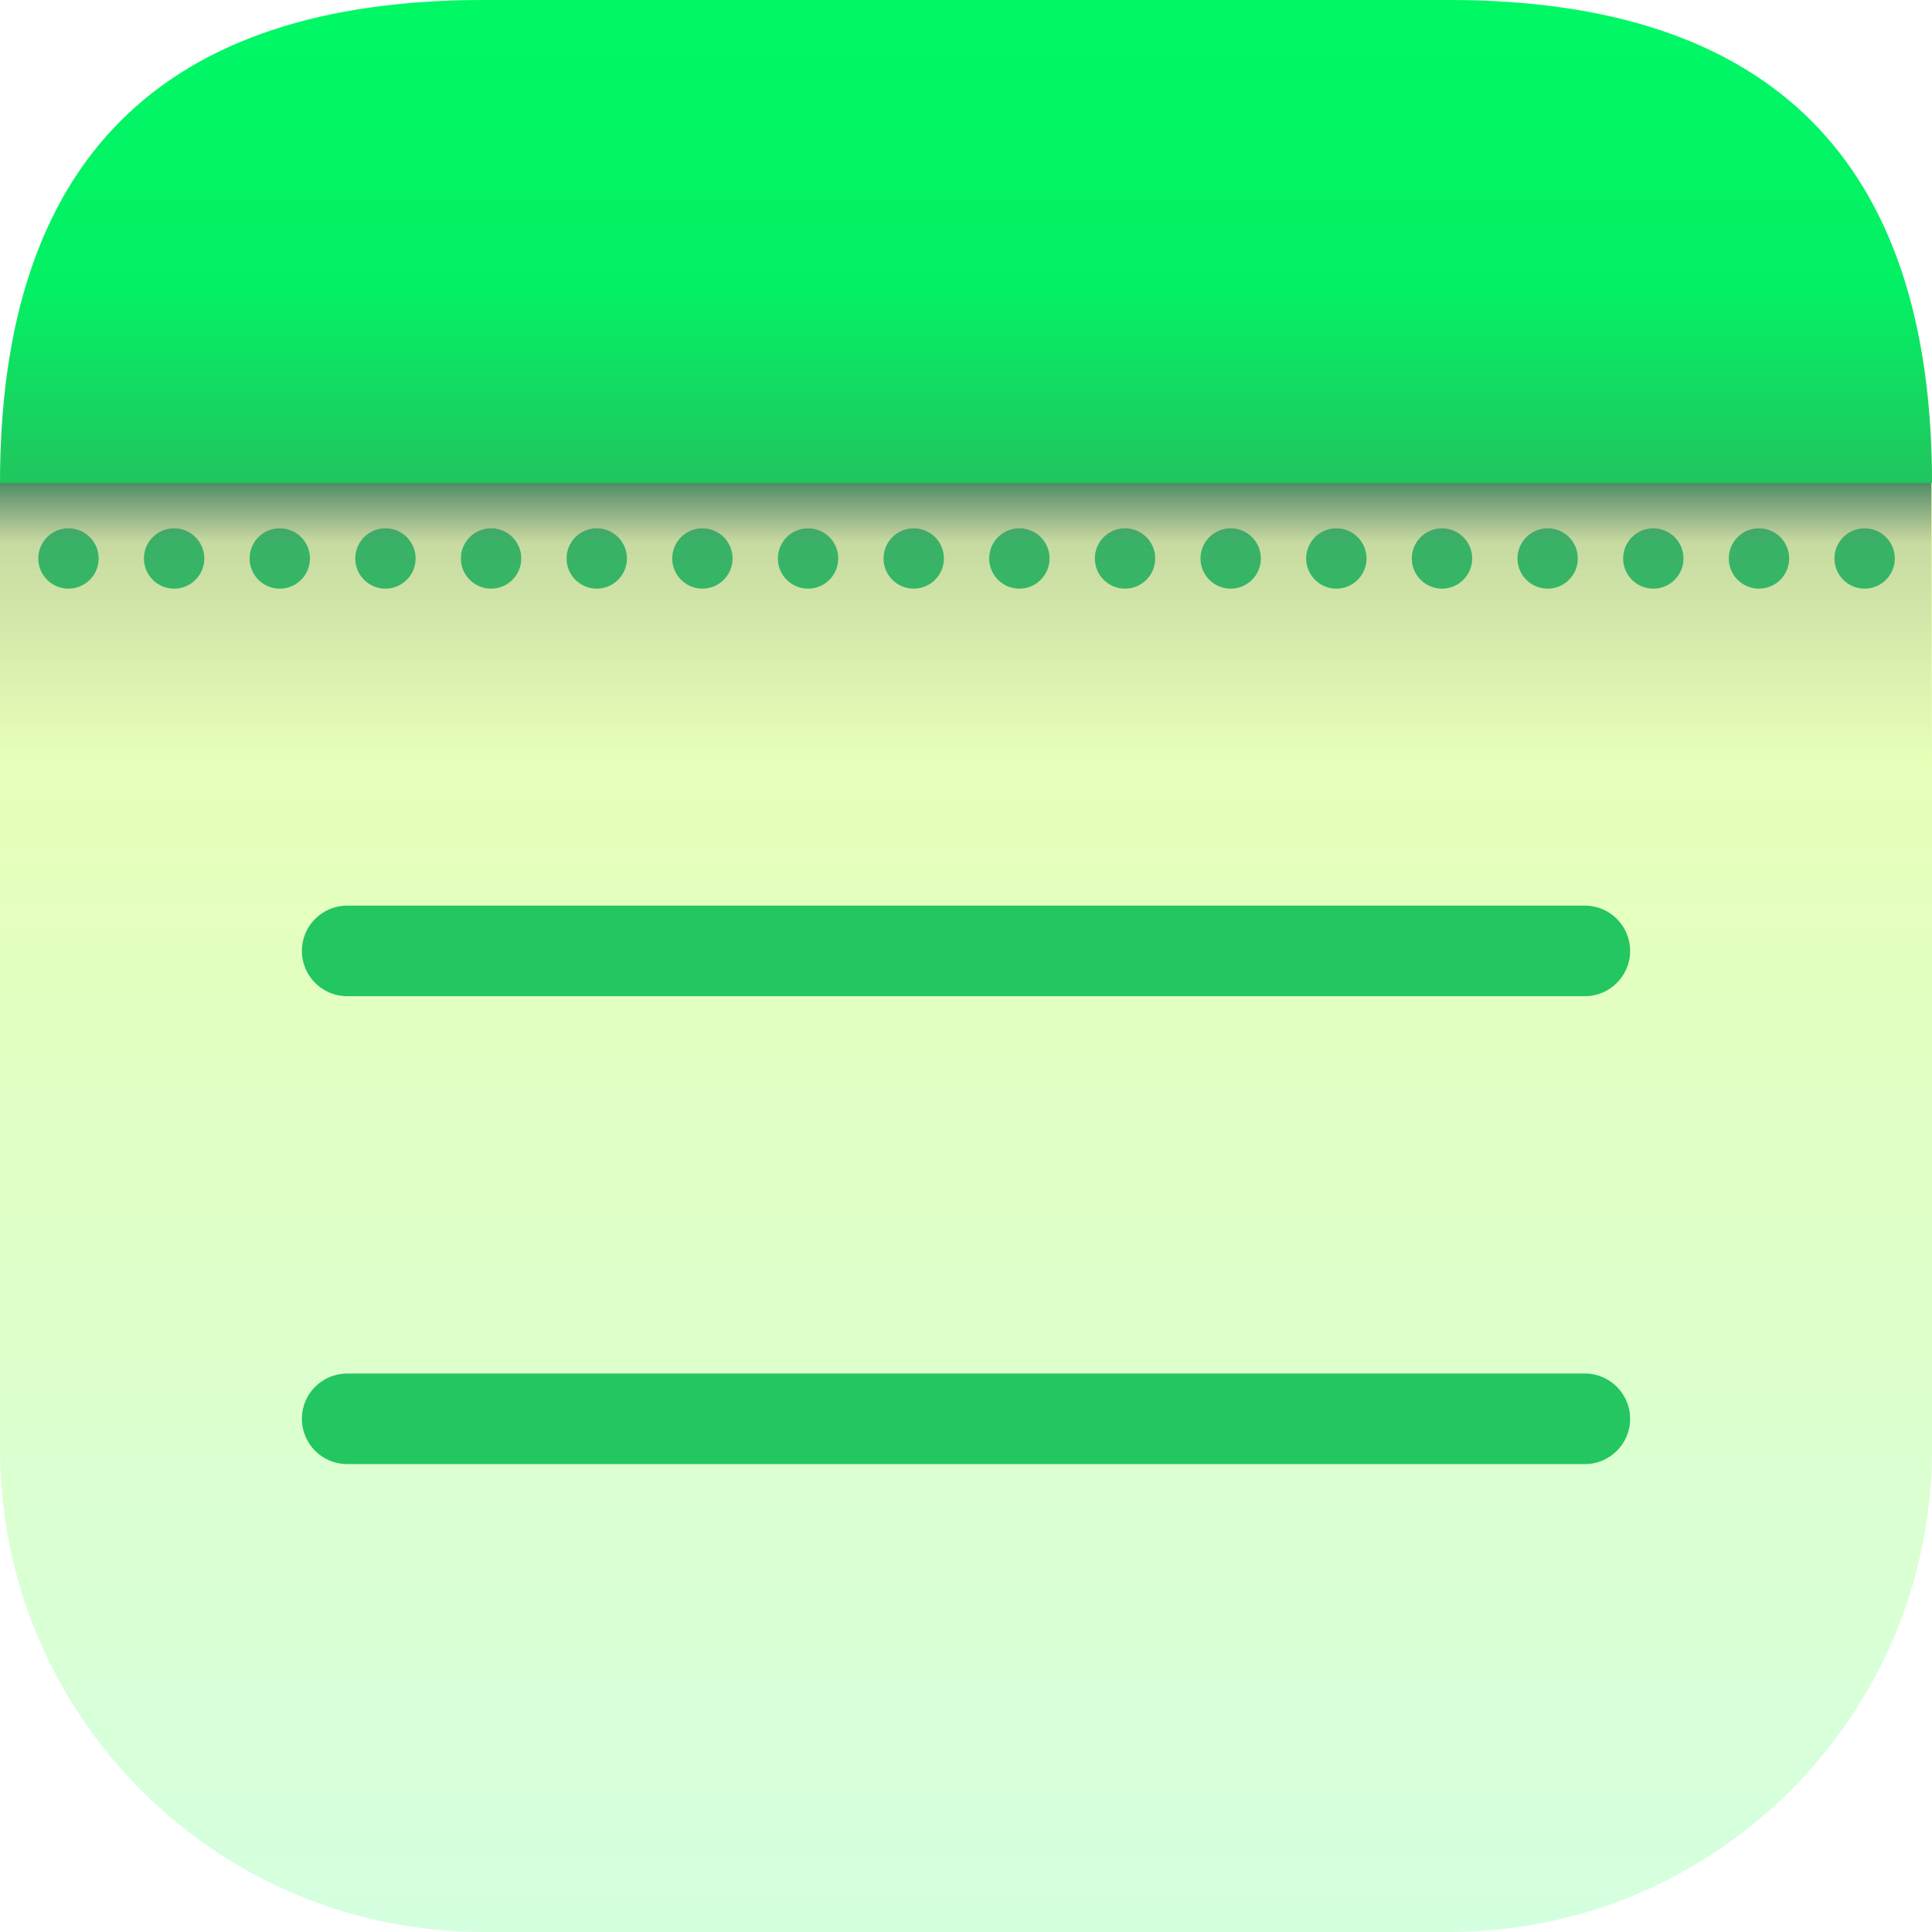
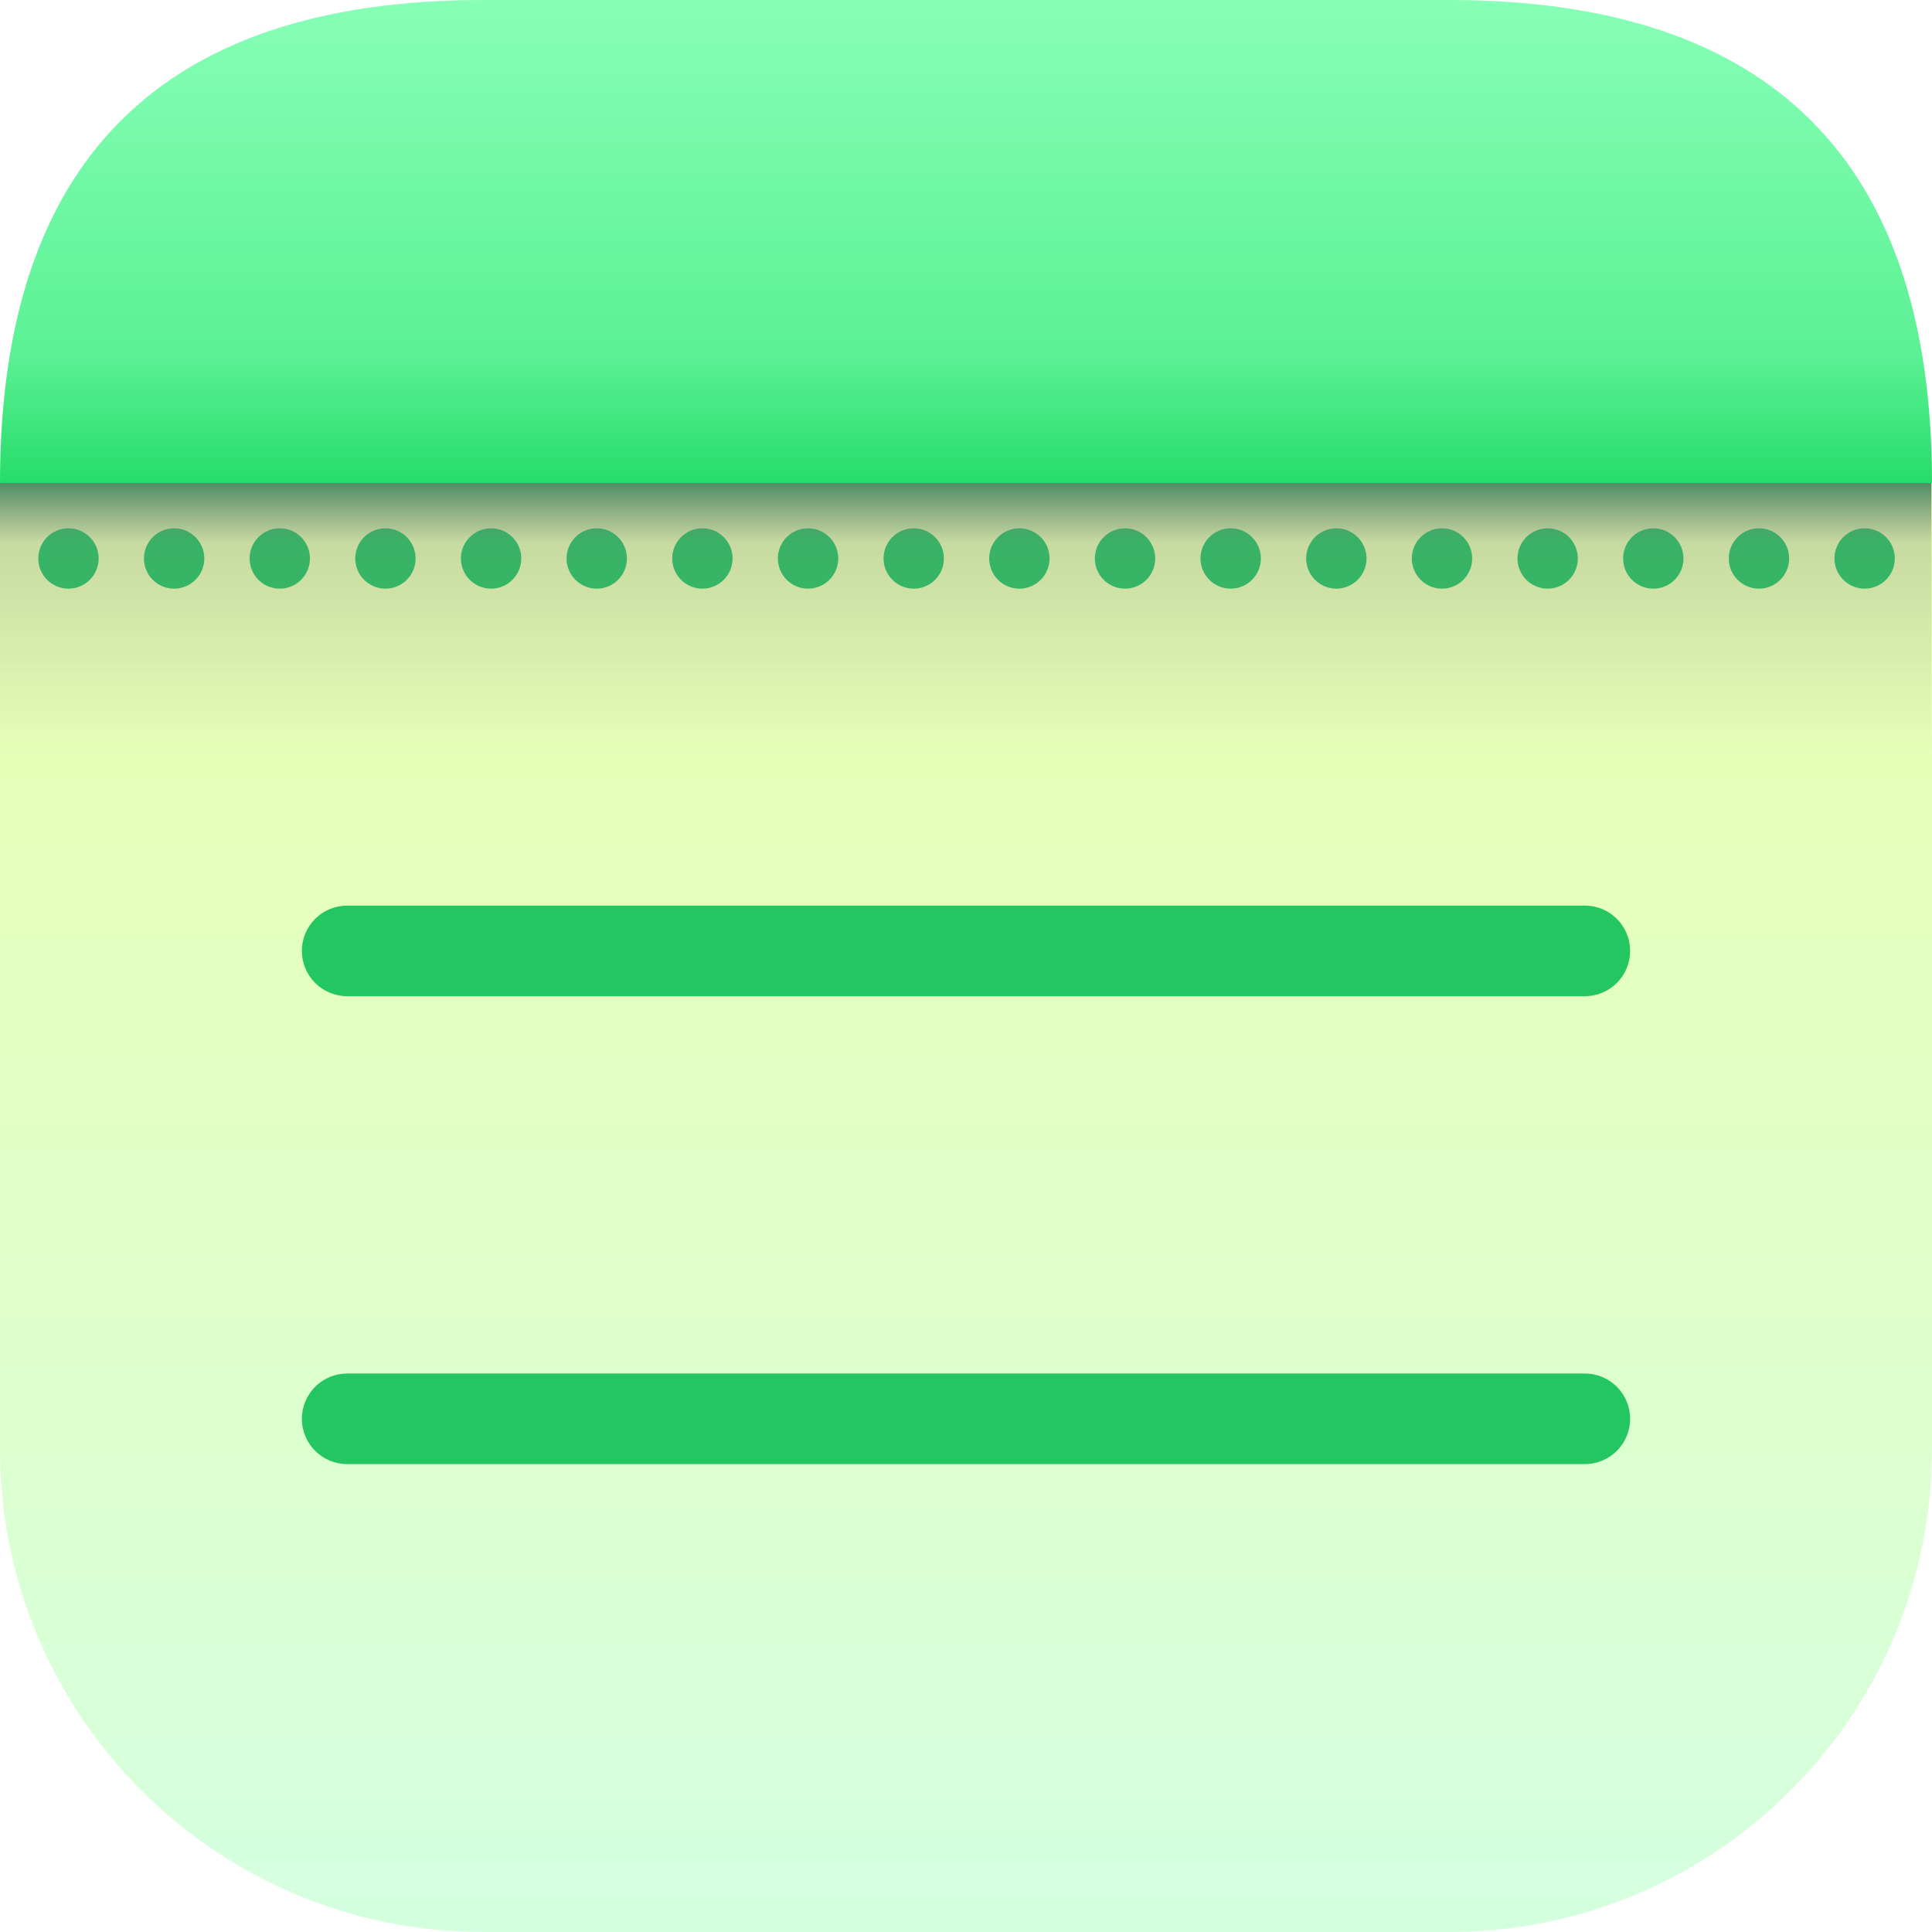
<svg xmlns="http://www.w3.org/2000/svg" xmlns:ns1="https://boxy-svg.com" viewBox="0 0 128 128" width="128" height="128">
  <defs>
    <linearGradient id="gradient-1" ns1:pinned="true">
-       <stop offset="0" style="stop-color: rgb(0, 248, 101);" />
-       <stop offset="0.607" style="stop-color: rgb(4, 240, 100);" />
-       <stop offset="1" style="stop-color: rgb(33, 197, 94);" />
+       <stop offset="0" style="stop-color: rgb(135, 255, 183);" />
+       <stop offset="0.728" style="stop-color: rgb(92, 241, 149);" />
+       <stop offset="1" style="stop-color: rgb(38, 221, 106);" />
    </linearGradient>
    <linearGradient id="gradient-1-0" href="#gradient-1" gradientUnits="userSpaceOnUse" x1="64" y1="0" x2="64" y2="33.231" gradientTransform="matrix(1, 0, 0, 0.962956, 0, 0)" />
    <linearGradient id="gradient-0" ns1:pinned="true">
      <stop offset="0" style="stop-color: rgb(242, 255, 160);" />
      <stop offset="1" style="stop-color: rgb(212, 255, 223);" />
    </linearGradient>
    <linearGradient id="gradient-3" ns1:pinned="true">
      <stop offset="0" style="stop-color: rgb(78, 142, 101);" />
      <stop offset="0.217" style="stop-color: rgba(113, 128, 119, 0.29);" />
      <stop offset="1" style="stop-color: rgba(123, 123, 123, 0);" />
    </linearGradient>
    <linearGradient id="gradient-0-0" href="#gradient-0" gradientUnits="userSpaceOnUse" x1="64" y1="0" x2="64" y2="128" />
    <linearGradient id="gradient-3-0" href="#gradient-3" gradientUnits="userSpaceOnUse" x1="63.961" y1="32" x2="63.961" y2="48.019" gradientTransform="matrix(1, 0, 0, 1.137147, 0, -4.388693)" />
  </defs>
  <rect width="128" height="128" rx="32" style="fill: url(&quot;#gradient-0-0&quot;);" ry="32" />
  <path d="M 0 32 C 0 10.668 10.667 0 32.001 0 L 96.001 0 C 117.334 0 128 10.668 128 32 L 0 32 Z" style="fill-rule: nonzero; paint-order: fill; fill: url(&quot;#gradient-1-0&quot;);" />
  <rect x="20" y="60" width="88" height="6" rx="3" style="fill: rgb(35, 198, 96);" ry="3" />
  <ellipse style="fill: rgb(35, 198, 96);" cx="4.536" cy="37" rx="2" ry="2" />
  <ellipse style="stroke-width: 1; fill: rgb(35, 198, 96);" cx="11.536" cy="37" rx="2" ry="2" />
  <ellipse style="stroke-width: 1; fill: rgb(35, 198, 96);" cx="18.536" cy="37" rx="2" ry="2" />
  <ellipse style="stroke-width: 1; fill: rgb(35, 198, 96);" cx="25.536" cy="37" rx="2" ry="2" />
  <ellipse style="stroke-width: 1; fill: rgb(35, 198, 96);" cx="39.536" cy="37" rx="2" ry="2" />
  <ellipse style="stroke-width: 1; fill: rgb(35, 198, 96);" cx="32.536" cy="37" rx="2" ry="2" />
  <ellipse style="stroke-width: 1; fill: rgb(35, 198, 96);" cx="46.536" cy="37" rx="2" ry="2" />
  <ellipse style="stroke-width: 1; fill: rgb(35, 198, 96);" cx="53.536" cy="37" rx="2" ry="2" />
  <ellipse style="stroke-width: 1; fill: rgb(35, 198, 96);" cx="60.536" cy="37" rx="2" ry="2" />
  <ellipse style="stroke-width: 1; fill: rgb(35, 198, 96);" cx="67.536" cy="37" rx="2" ry="2" />
  <ellipse style="stroke-width: 1; fill: rgb(35, 198, 96);" cx="81.536" cy="37" rx="2" ry="2" />
  <ellipse style="stroke-width: 1; fill: rgb(35, 198, 96);" cx="74.536" cy="37" rx="2" ry="2" />
  <ellipse style="stroke-width: 1; fill: rgb(35, 198, 96);" cx="88.536" cy="37" rx="2" ry="2" />
  <ellipse style="stroke-width: 1; fill: rgb(35, 198, 96);" cx="95.536" cy="37" rx="2" ry="2" />
  <ellipse style="stroke-width: 1; fill: rgb(35, 198, 96);" cx="102.536" cy="37" rx="2" ry="2" />
  <ellipse style="stroke-width: 1; fill: rgb(35, 198, 96);" cx="109.536" cy="37" rx="2" ry="2" />
  <ellipse style="stroke-width: 1; fill: rgb(35, 198, 96);" cx="116.536" cy="37" rx="2" ry="2" />
  <ellipse style="stroke-width: 1; fill: rgb(35, 198, 96);" cx="123.536" cy="37" rx="2" ry="2" />
  <rect y="32" width="128" height="18.216" style="fill: url(&quot;#gradient-3-0&quot;);" x="-0.039" />
  <rect x="20" y="91" width="88" height="6" rx="3" style="stroke-width: 1; fill: rgb(35, 198, 96);" ry="3" />
</svg>
